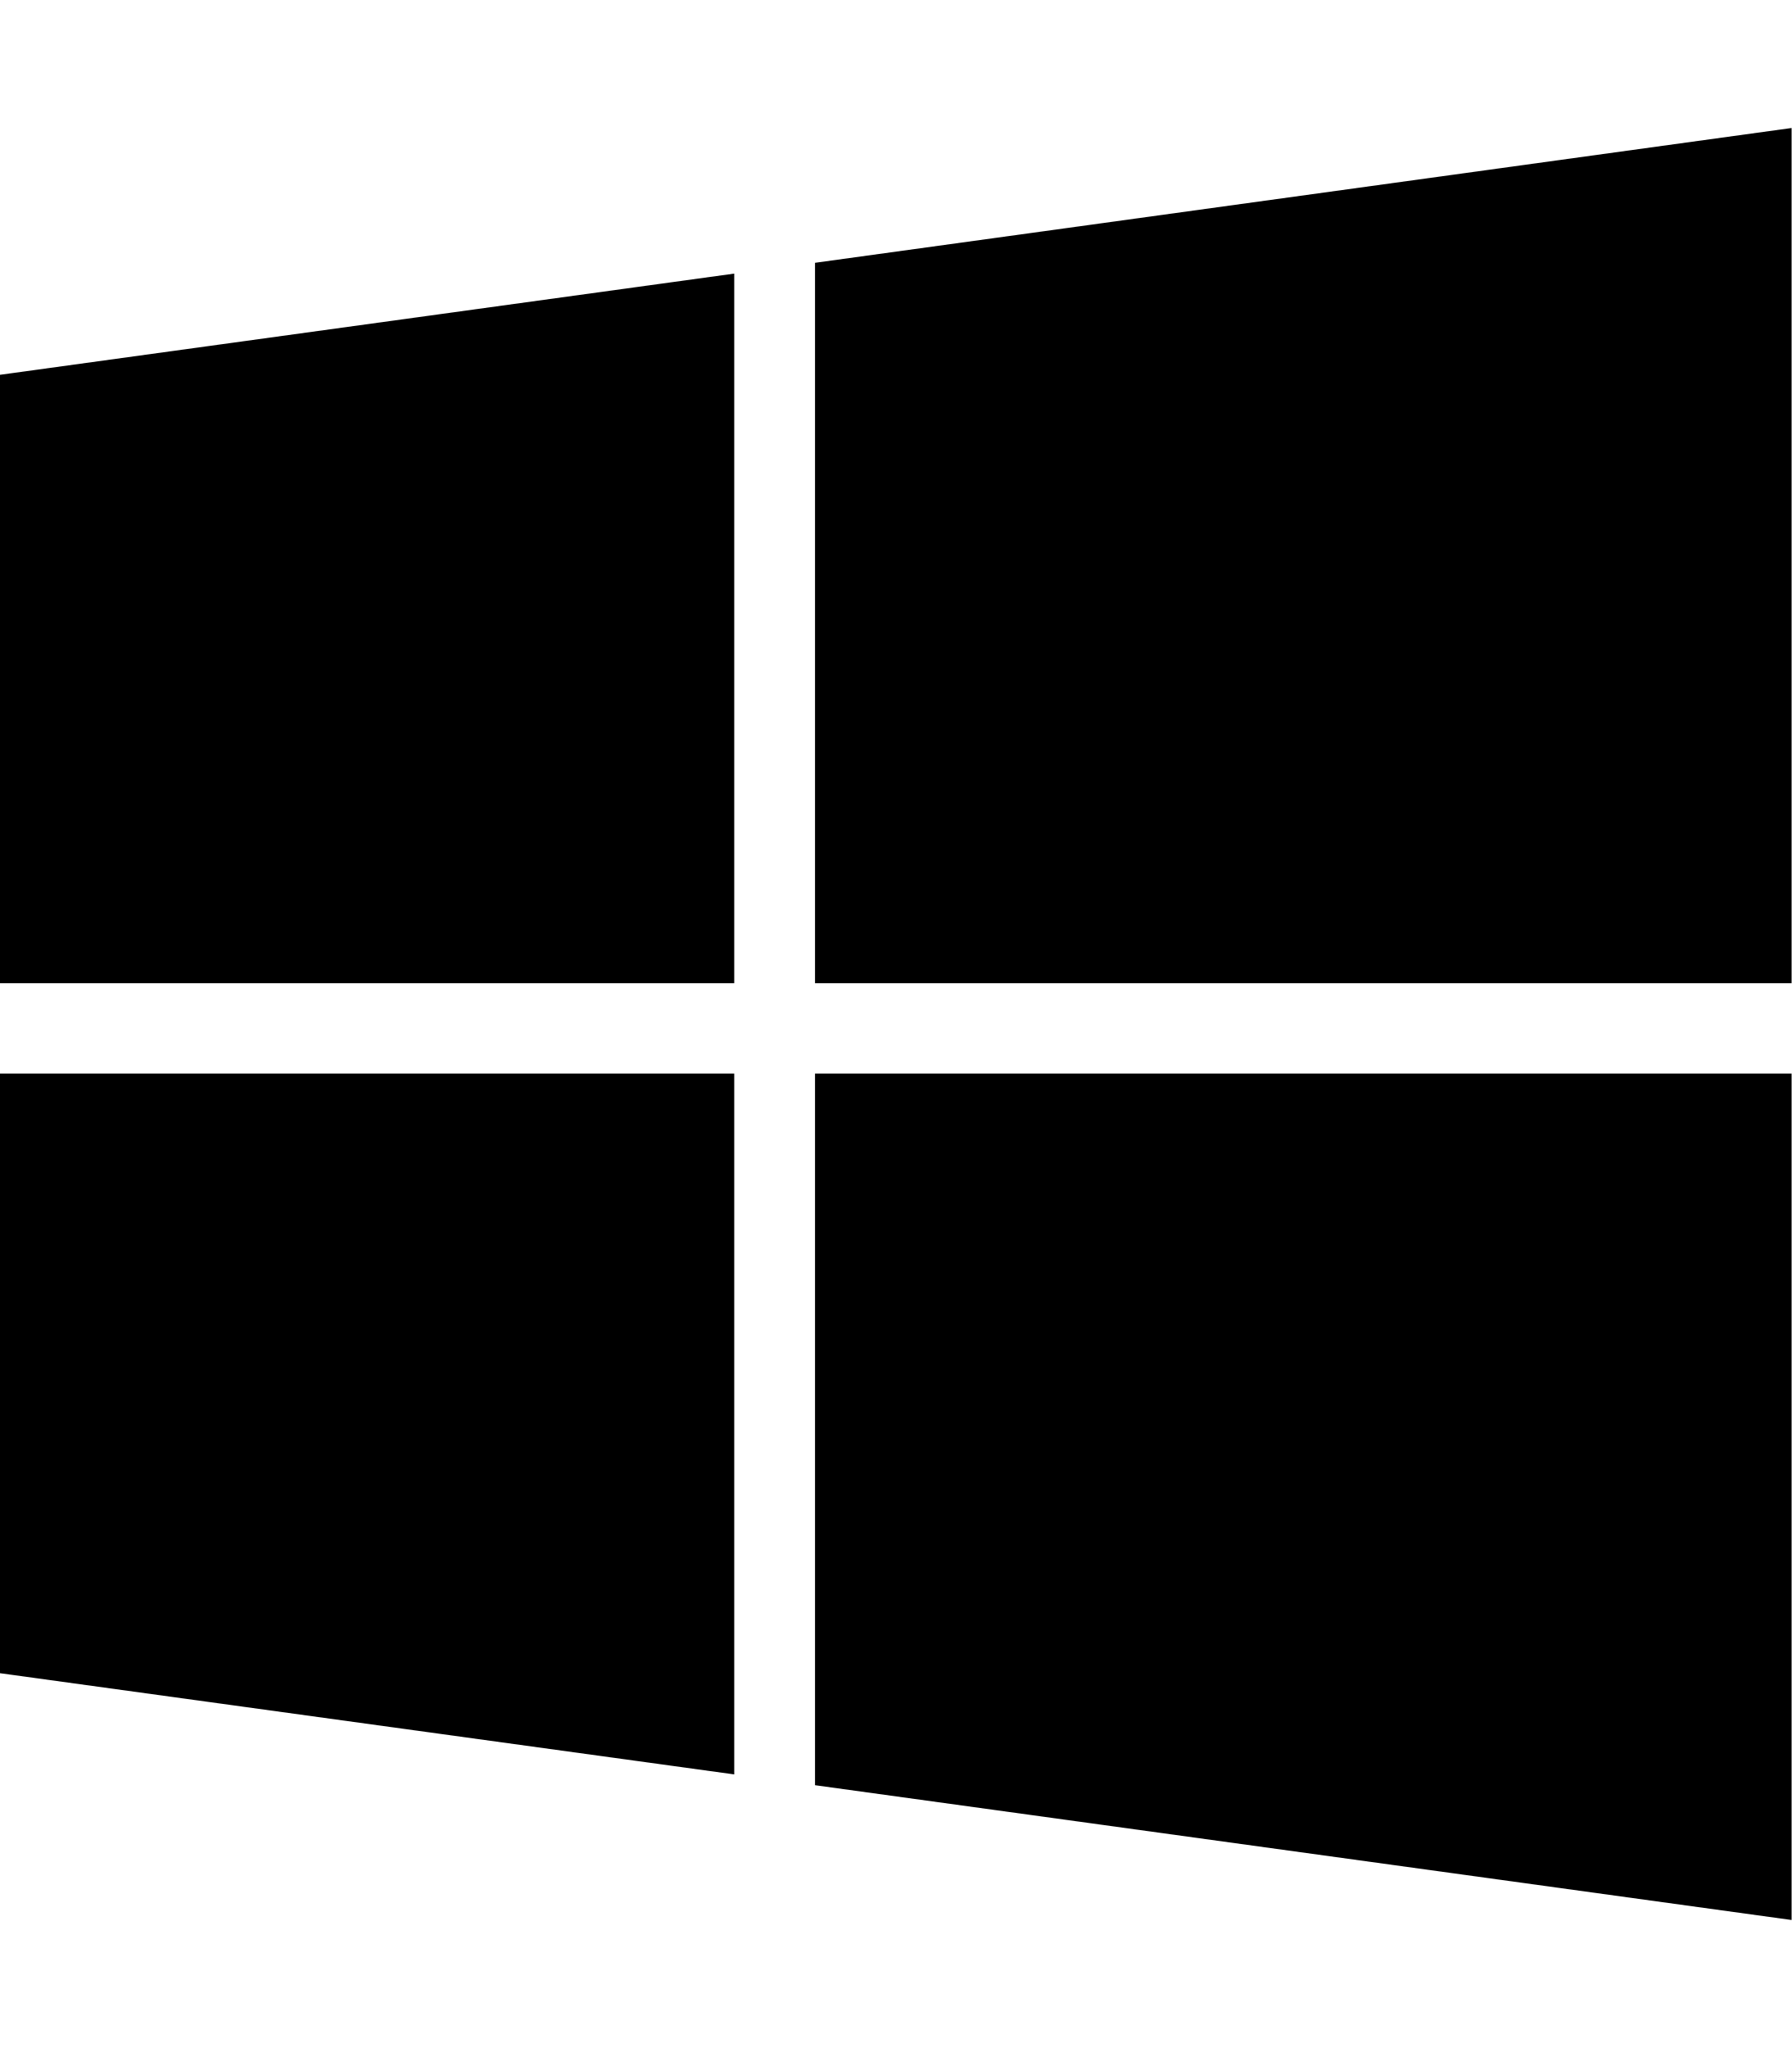
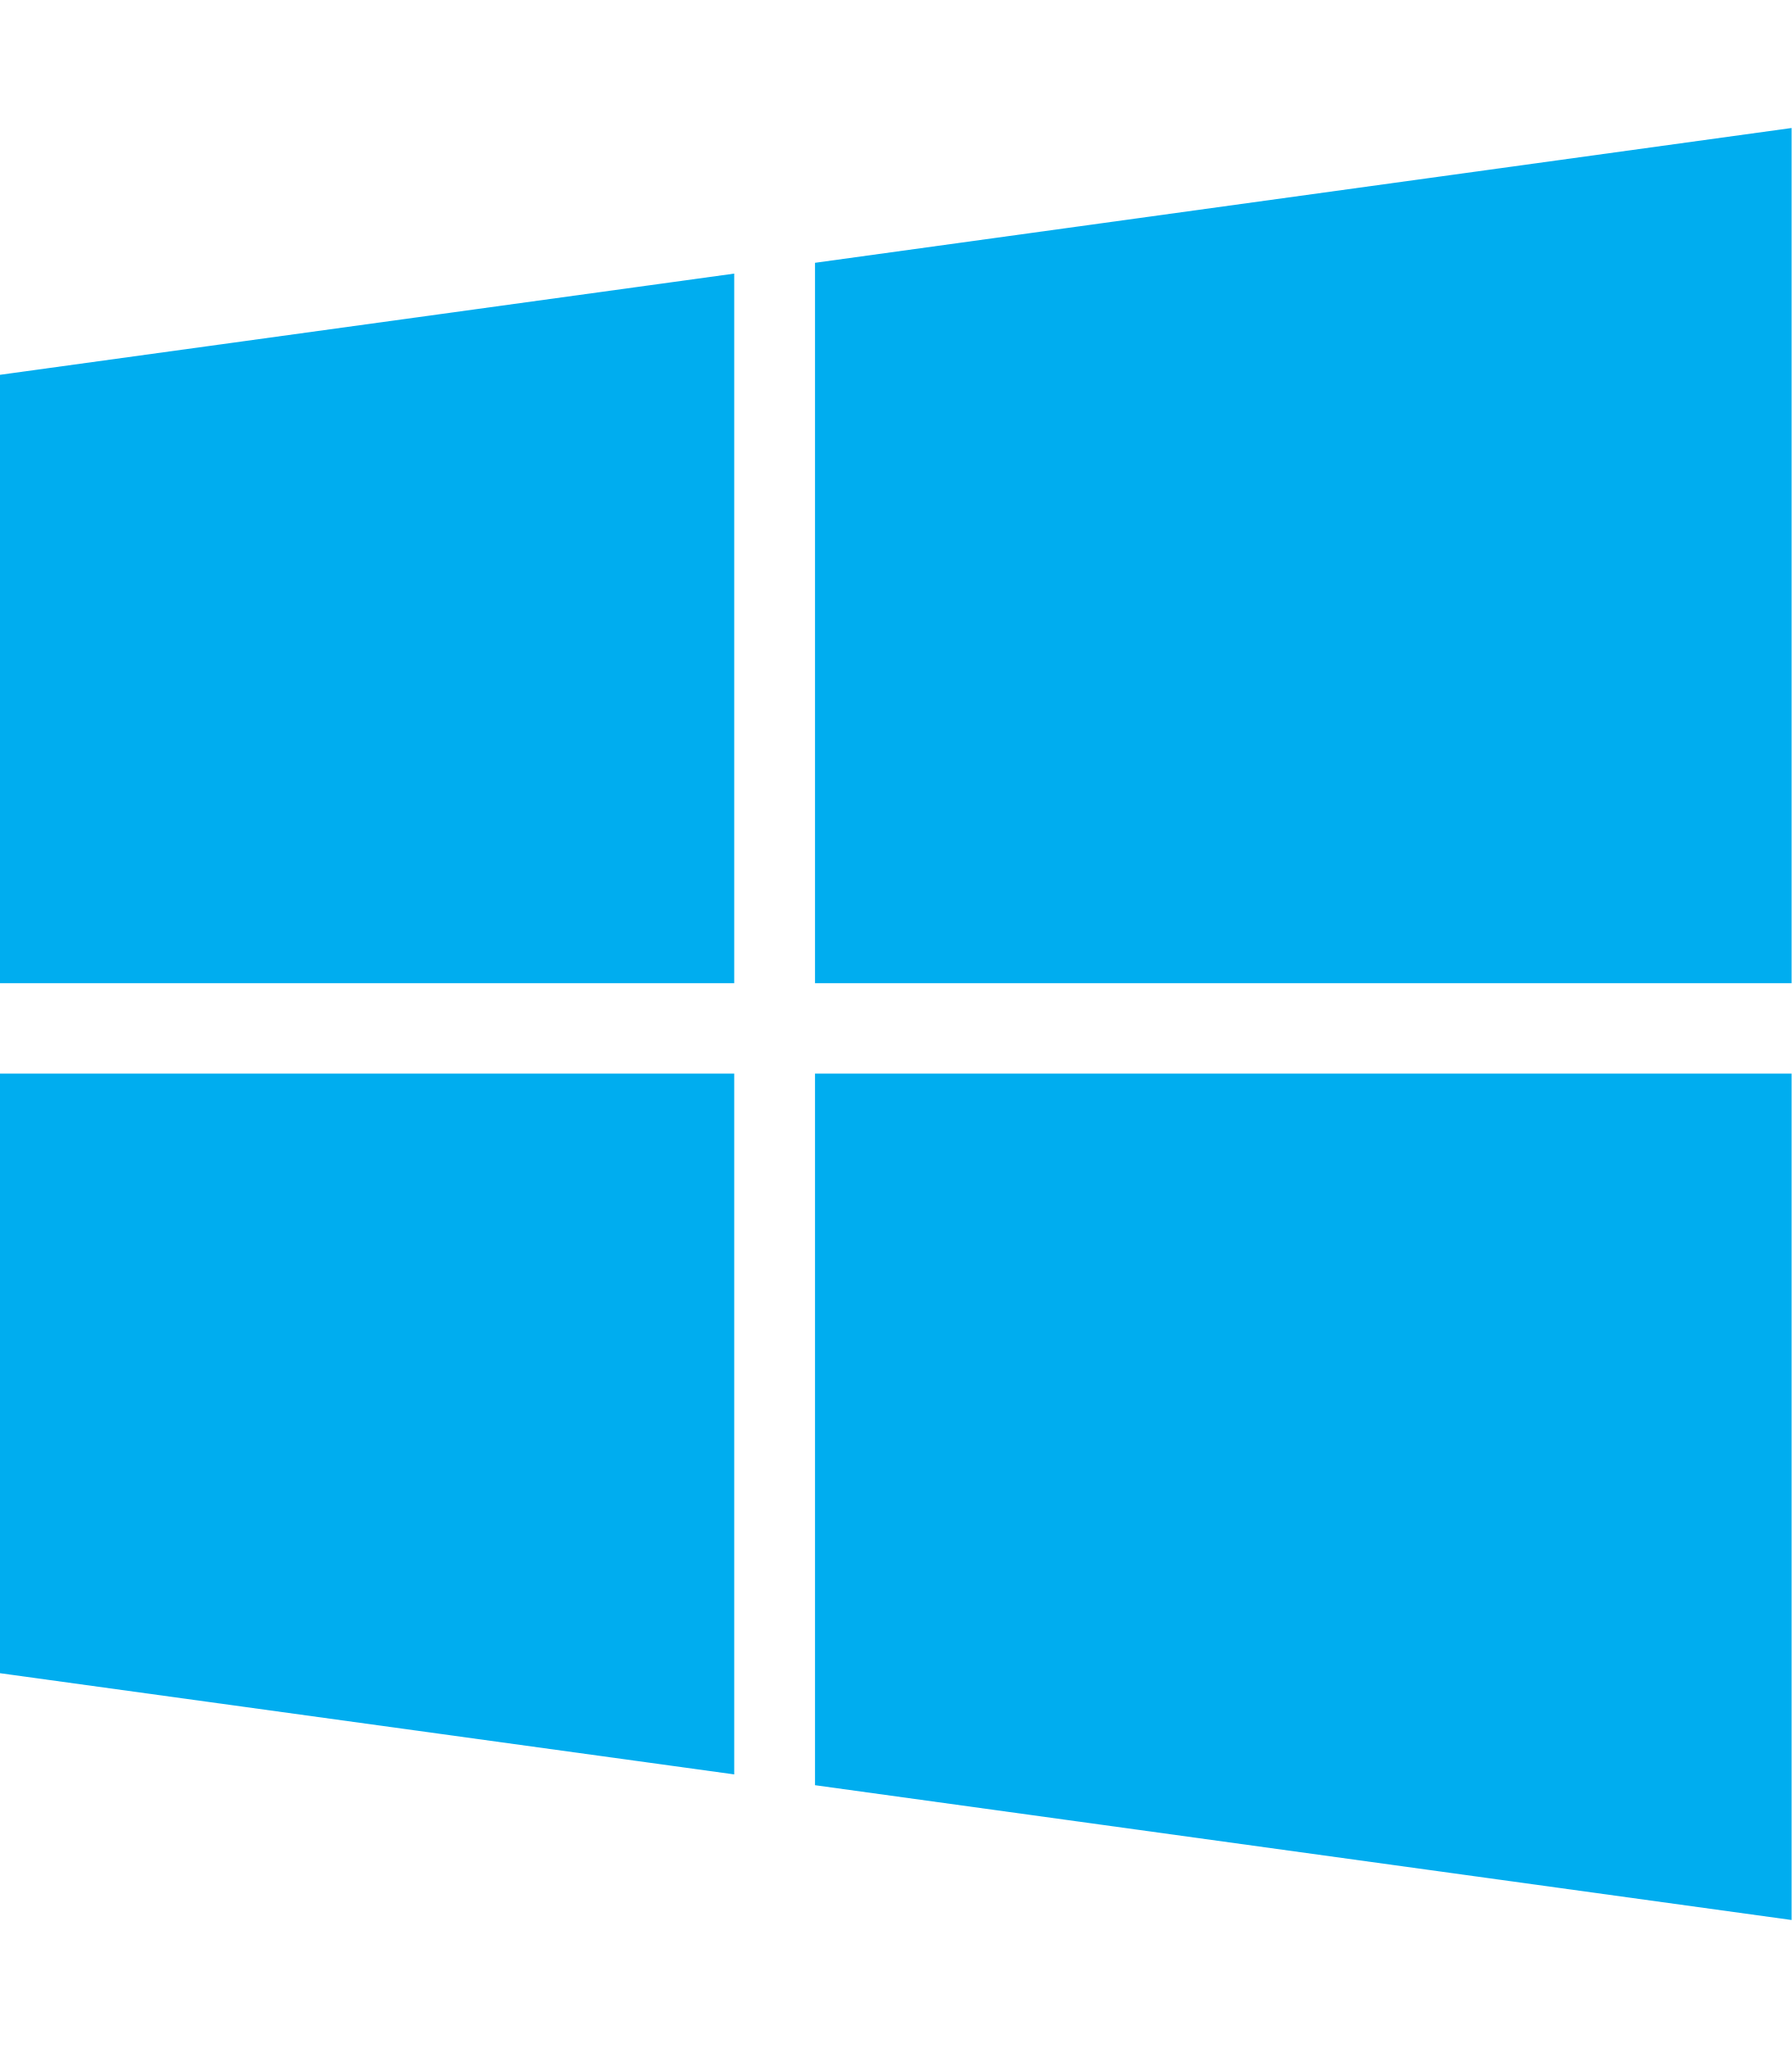
<svg xmlns="http://www.w3.org/2000/svg" viewBox="0 0 448 512">
-   <path d="M0 93.7l183.6-25.3v177.4H0V93.7zm0 324.6l183.6 25.3V268.4H0v149.9zm203.8 28L448 480V268.4H203.8v177.9zm0-380.6v180.1H448V32L203.8 65.7z" />
+   <g fill="#00adef">
+     <path d="M0 93.7l183.6-25.3v177.4H0V93.7zm0 324.6l183.6 25.3V268.4H0v149.9zm203.8 28L448 480V268.4H203.8v177.9zm0-380.6v180.1H448V32L203.8 65.7z" />
+   </g>
</svg>
